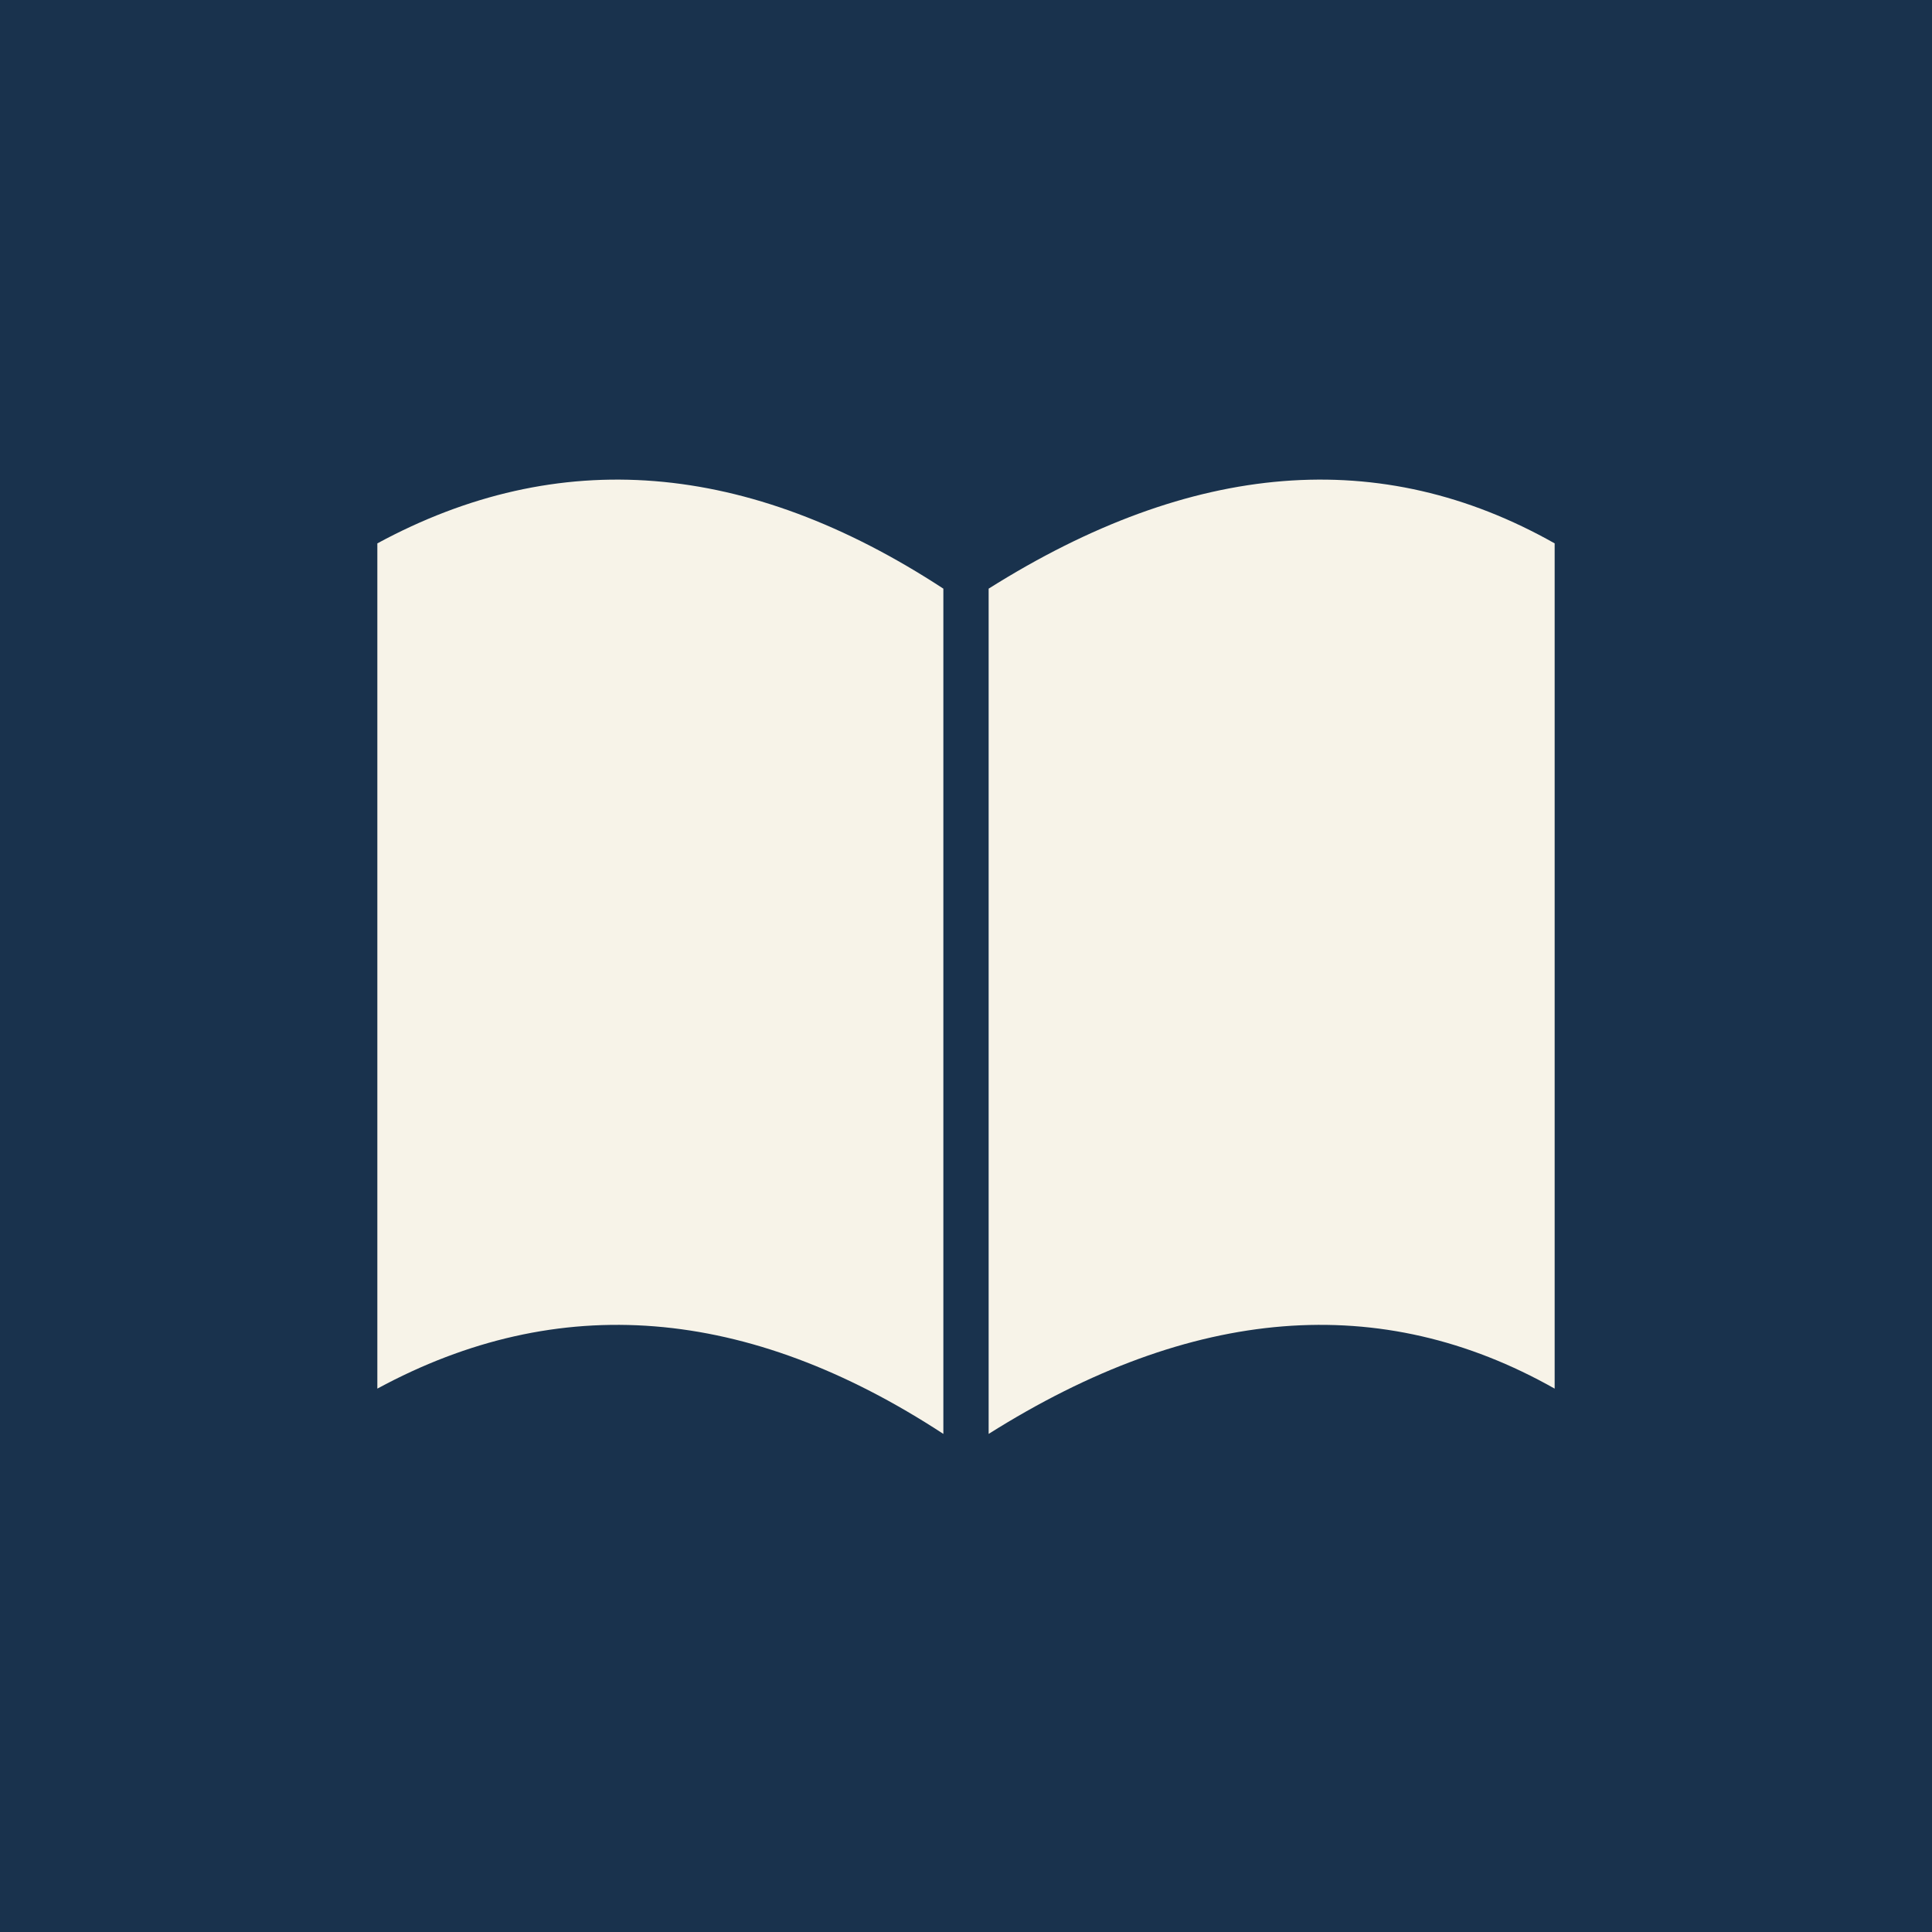
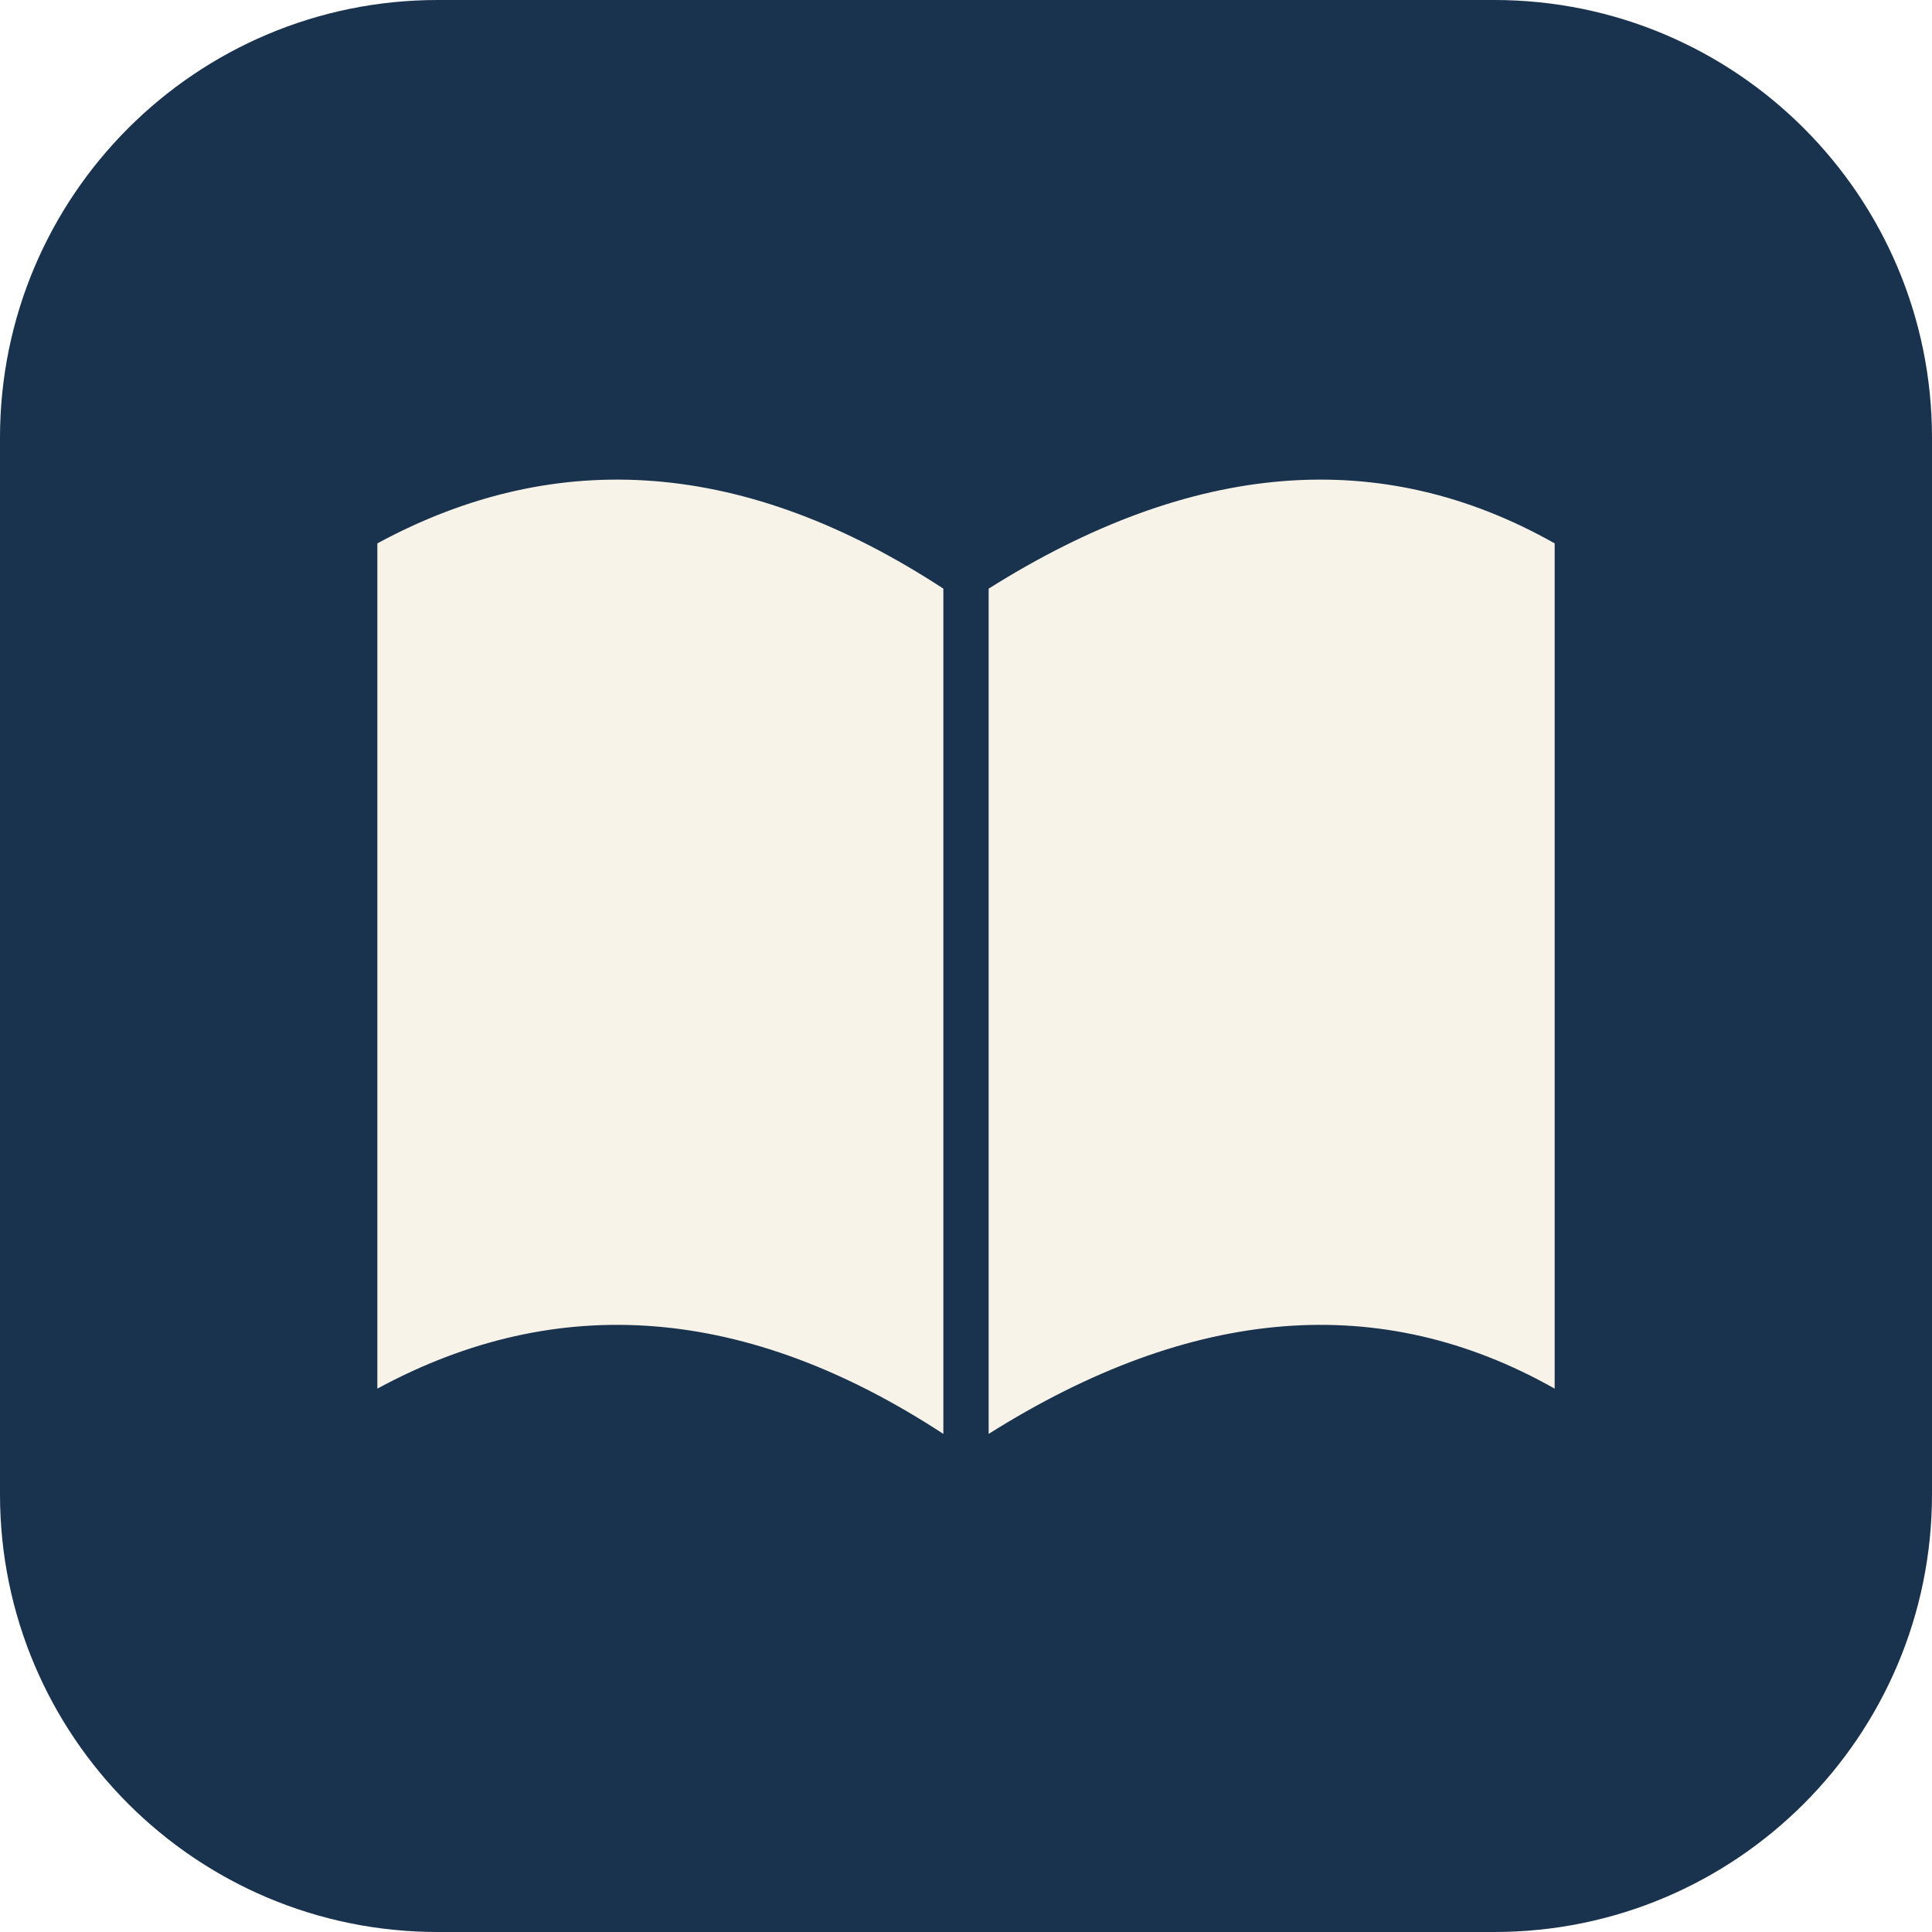
<svg xmlns="http://www.w3.org/2000/svg" viewBox="0 0 256 256" role="img" aria-labelledby="title desc">
-   <rect width="256" height="256" fill="#19324D" />
+   <rect width="256" height="256" rx="58" fill="#19324D" />
  <path d="M50 72c24-13 49-11 75 6v112c-26-17-51-19-75-6V72Z" fill="#F7F3E8" />
  <path d="M131 78c27-17 52-19 75-6v112c-23-13-48-11-75 6V78Z" fill="#F7F3E8" />
</svg>
